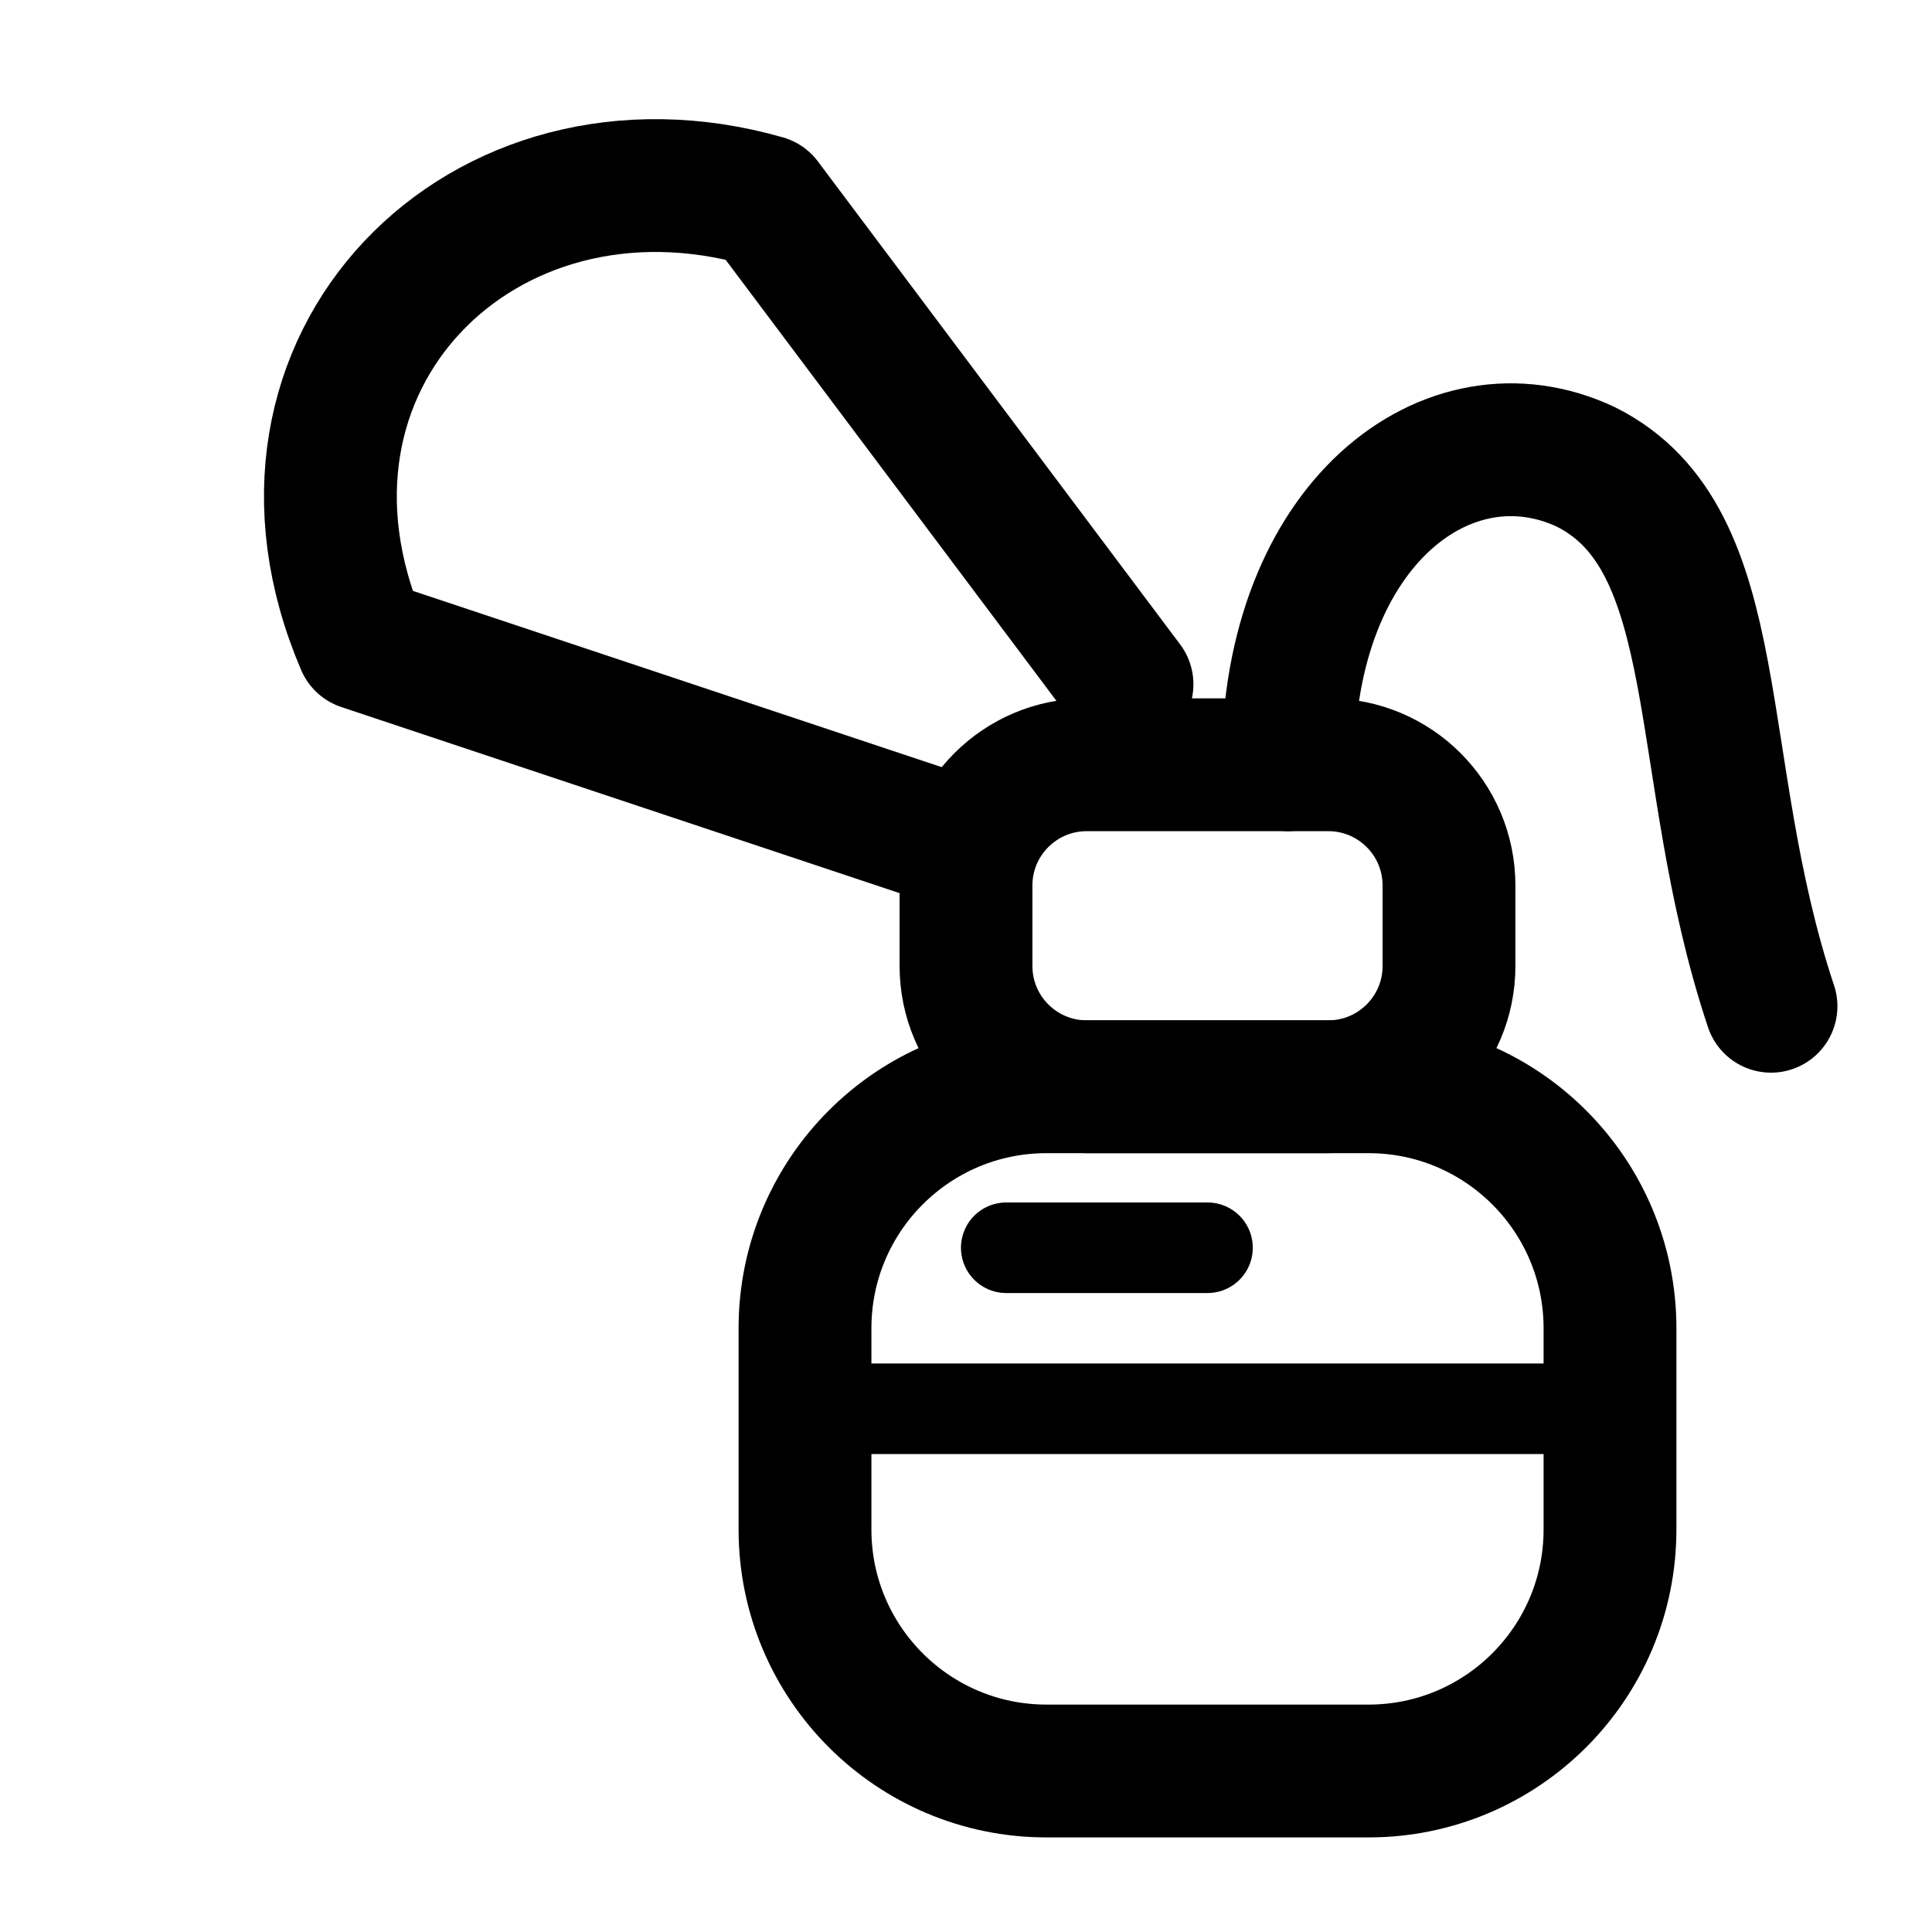
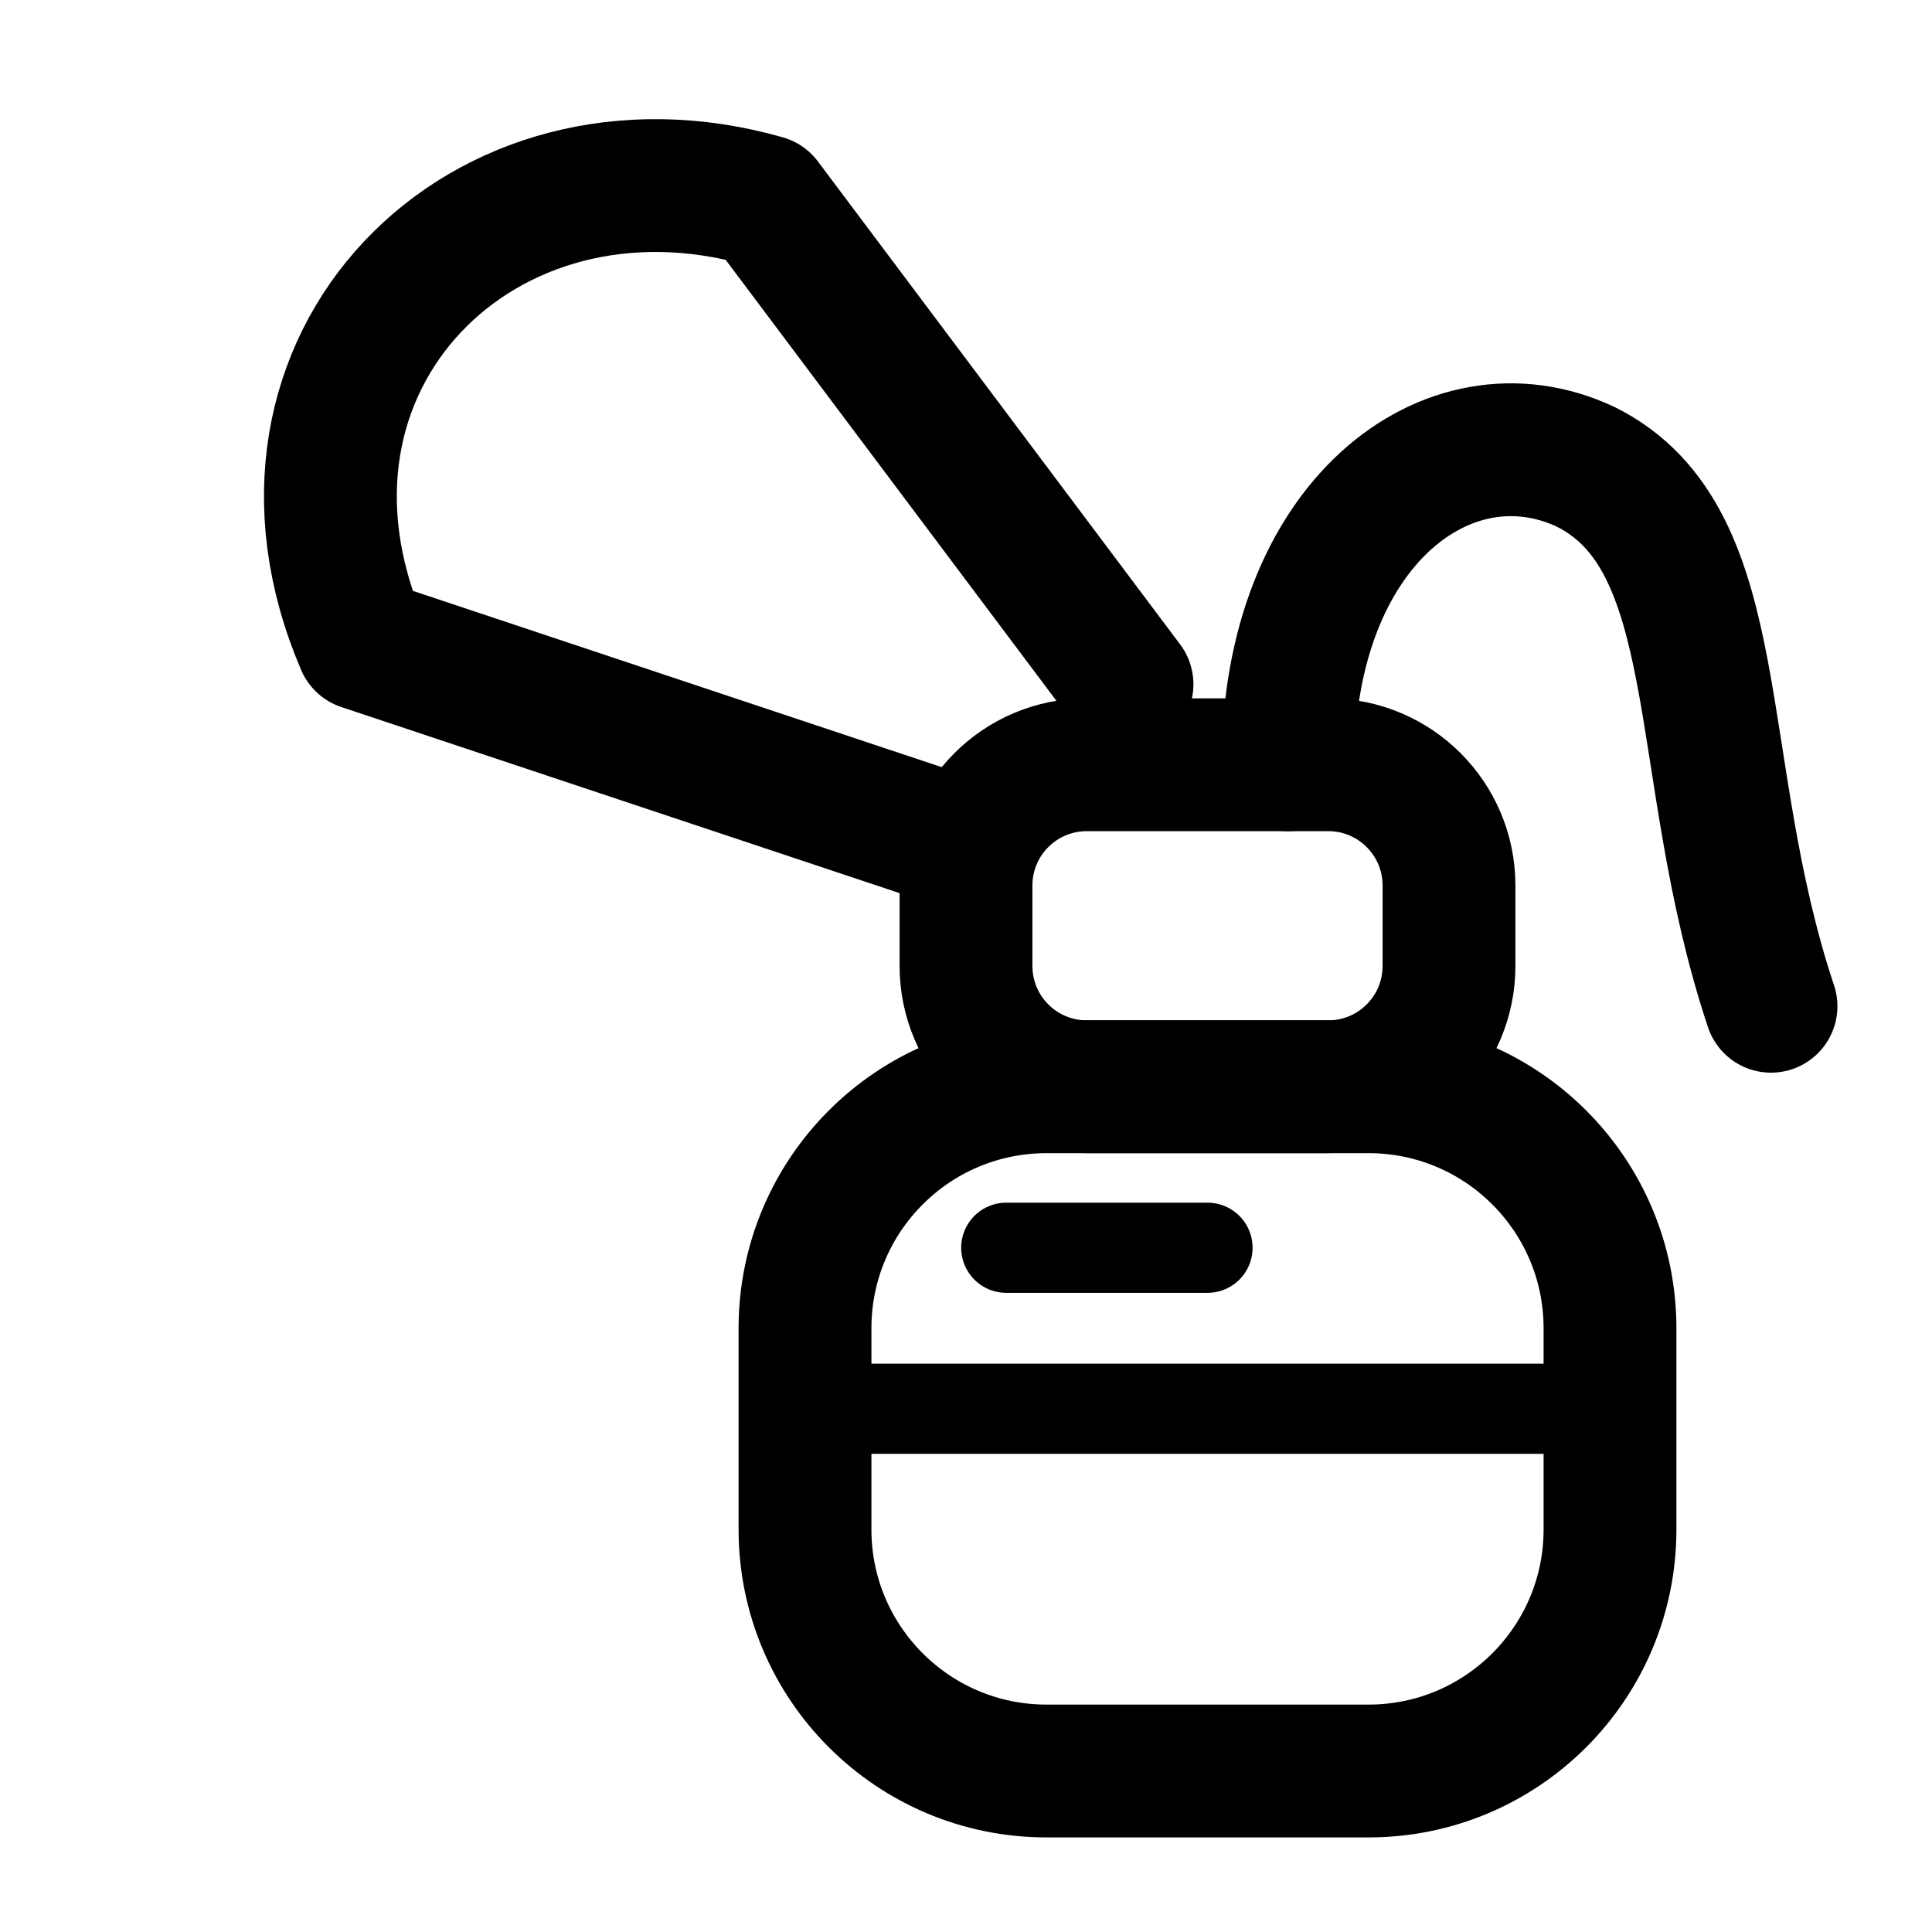
<svg xmlns="http://www.w3.org/2000/svg" viewBox="0 0 24 24" width="24" height="24">
  <path d="M14 8.5L9.5 2.5C6 1.5 3 4.5 4.5 8L12 10.5" fill="none" stroke="#000000" stroke-linecap="round" stroke-linejoin="round" stroke-width="1.65" />
  <path d="M13.5 9.5H16.5A1.5 1.5 0 0 1 18 11.0V12.0A1.5 1.5 0 0 1 16.5 13.5H13.5A1.5 1.5 0 0 1 12 12.0V11.0A1.5 1.5 0 0 1 13.5 9.5Z" fill="none" stroke="#000000" stroke-linecap="round" stroke-linejoin="round" stroke-width="1.65" />
  <path d="M13 13.5H17A3 3 0 0 1 20 16.5V19.0A3 3 0 0 1 17 22.0H13A3 3 0 0 1 10 19.0V16.5A3 3 0 0 1 13 13.5Z" fill="none" stroke="#000000" stroke-linecap="round" stroke-linejoin="round" stroke-width="1.65" />
  <path d="M16 9.5C16 6.5 18 5 19.7 5.8C21.5 6.7 21 9.5 22 12.5" fill="none" stroke="#000000" stroke-linecap="round" stroke-linejoin="round" stroke-width="1.65" />
-   <path d="M10 17.5H20" fill="none" stroke="#000000" stroke-linecap="round" stroke-linejoin="round" stroke-width="1.125" />
-   <path d="M12.5 15.5H15" fill="none" stroke="#000000" stroke-linecap="round" stroke-linejoin="round" stroke-width="1.125" />
+   <path d="M10 17.5H20" fill="none" stroke="#000000" stroke-linecap="round" stroke-linejoin="round" stroke-width="1.12" />
+   <path d="M12.5 15.5H15" fill="none" stroke="#000000" stroke-linecap="round" stroke-linejoin="round" stroke-width="1.12" />
</svg>
